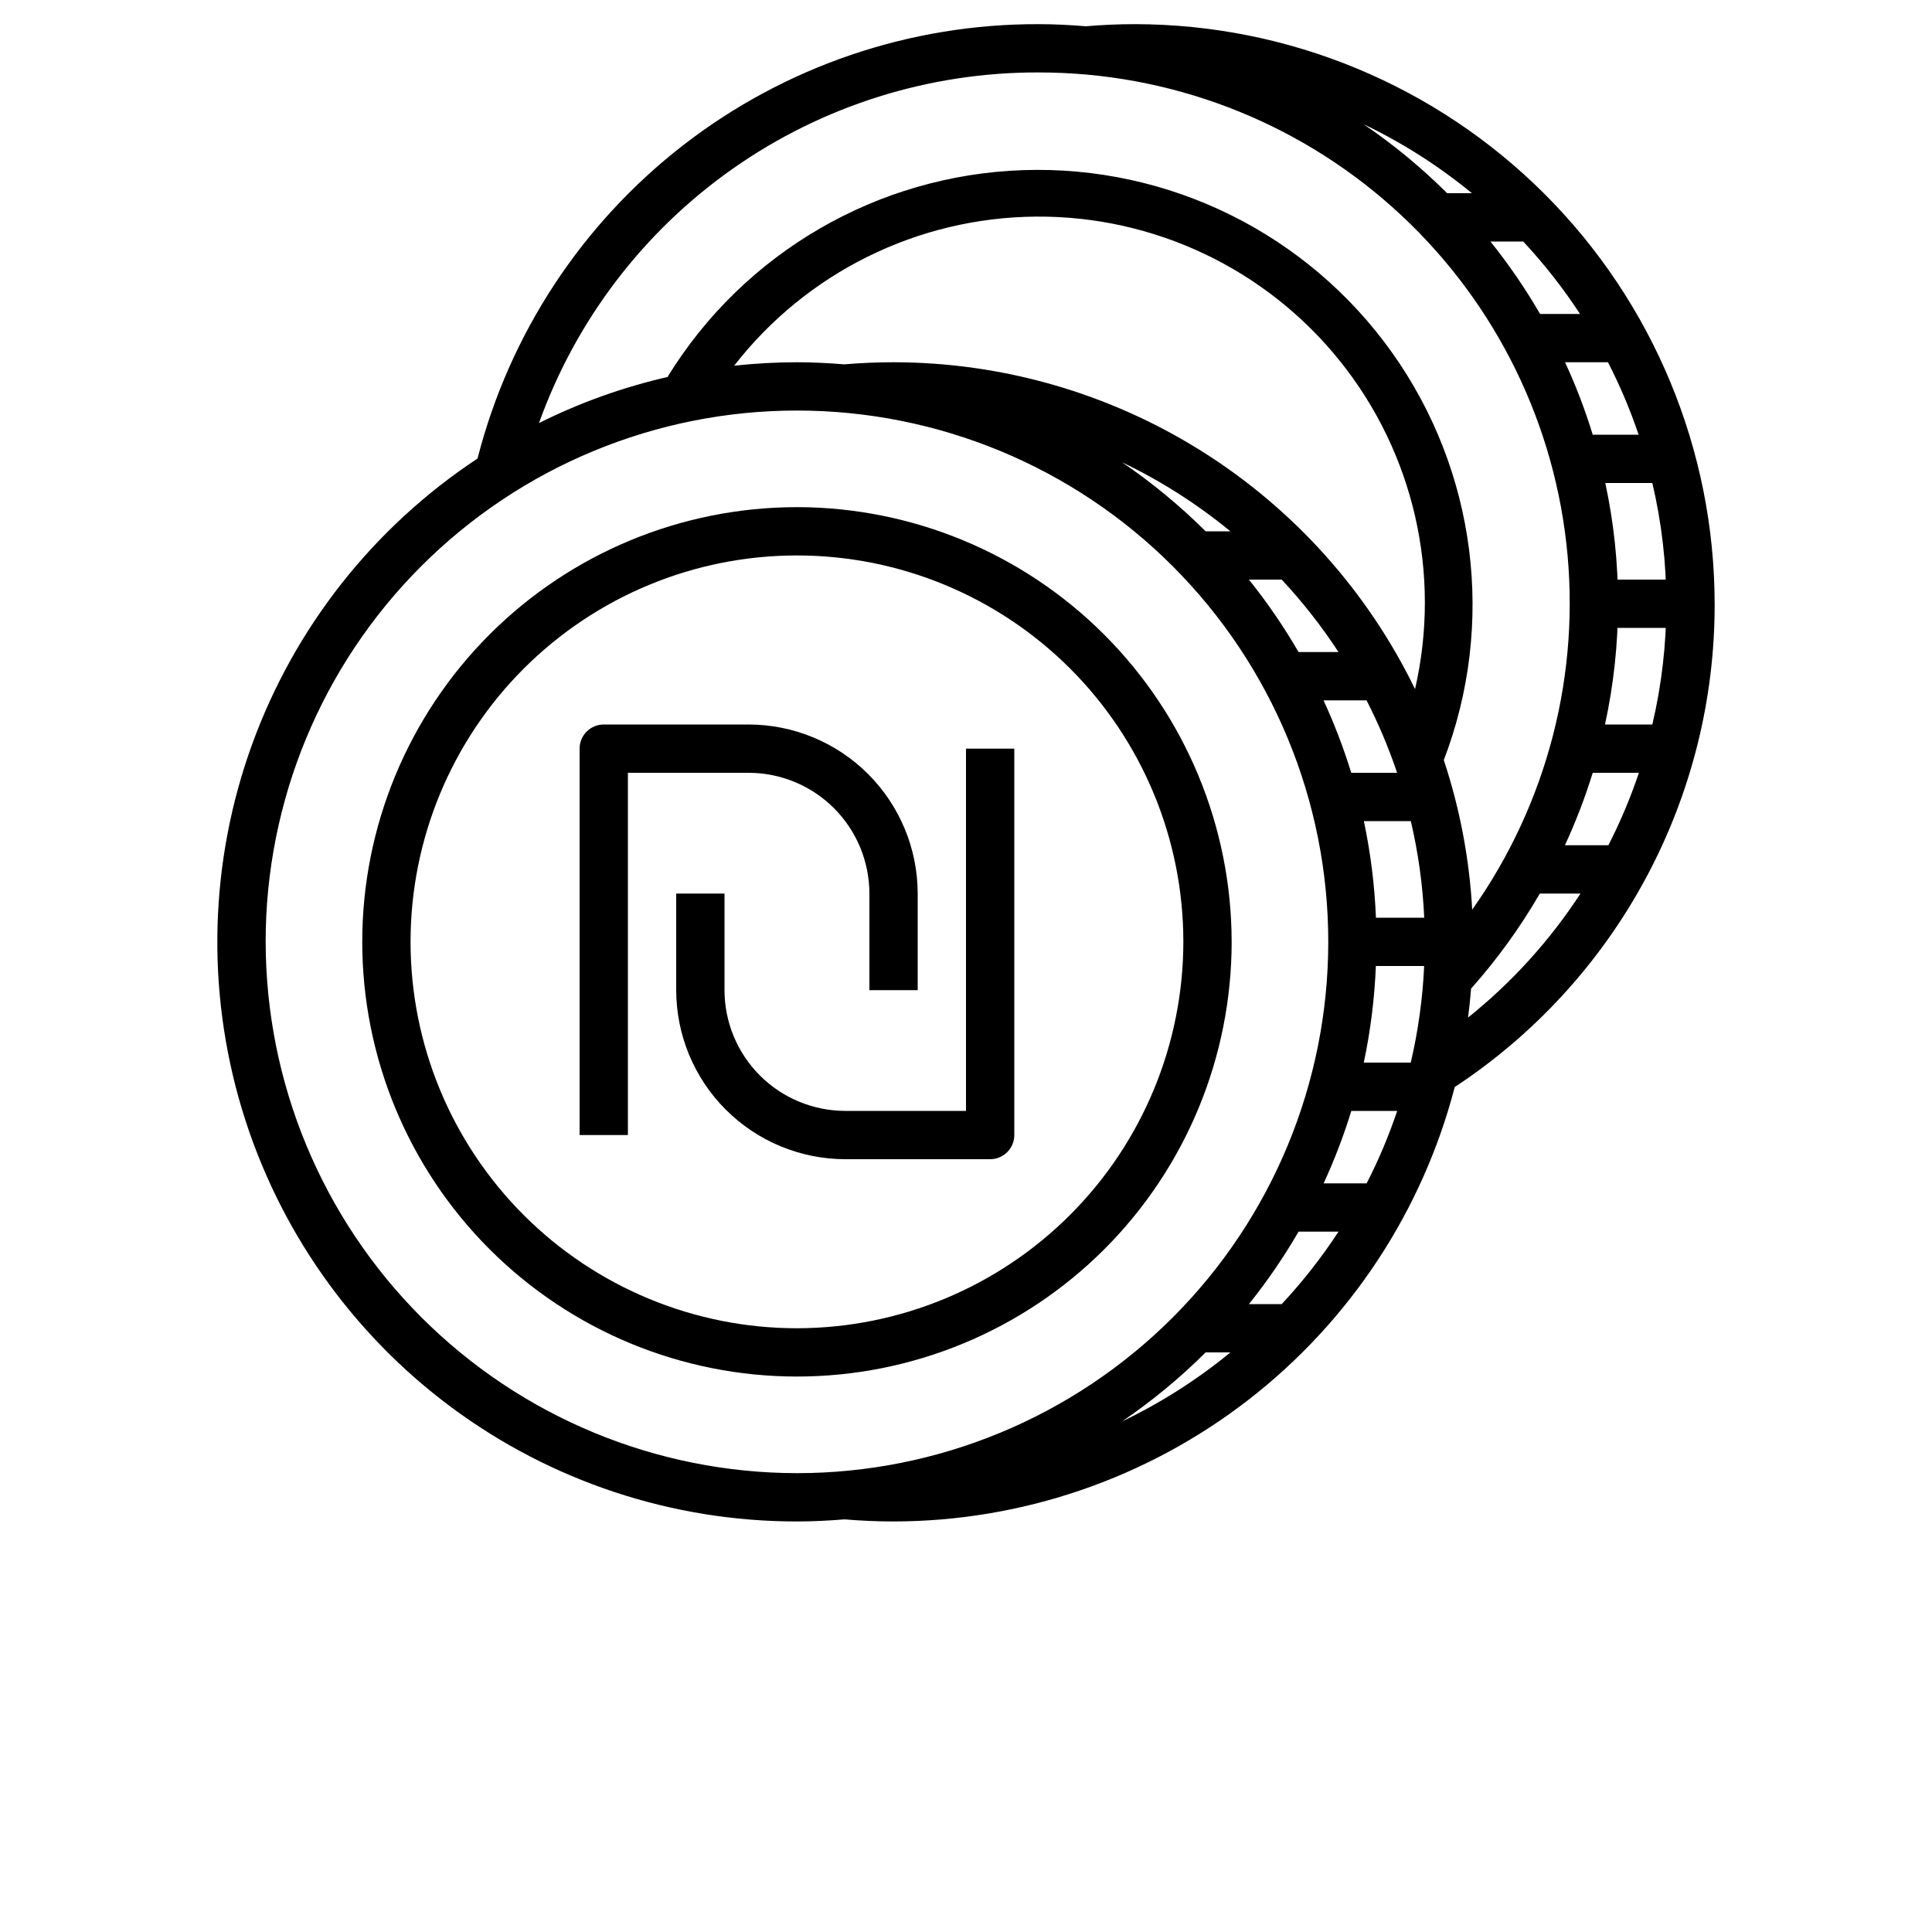
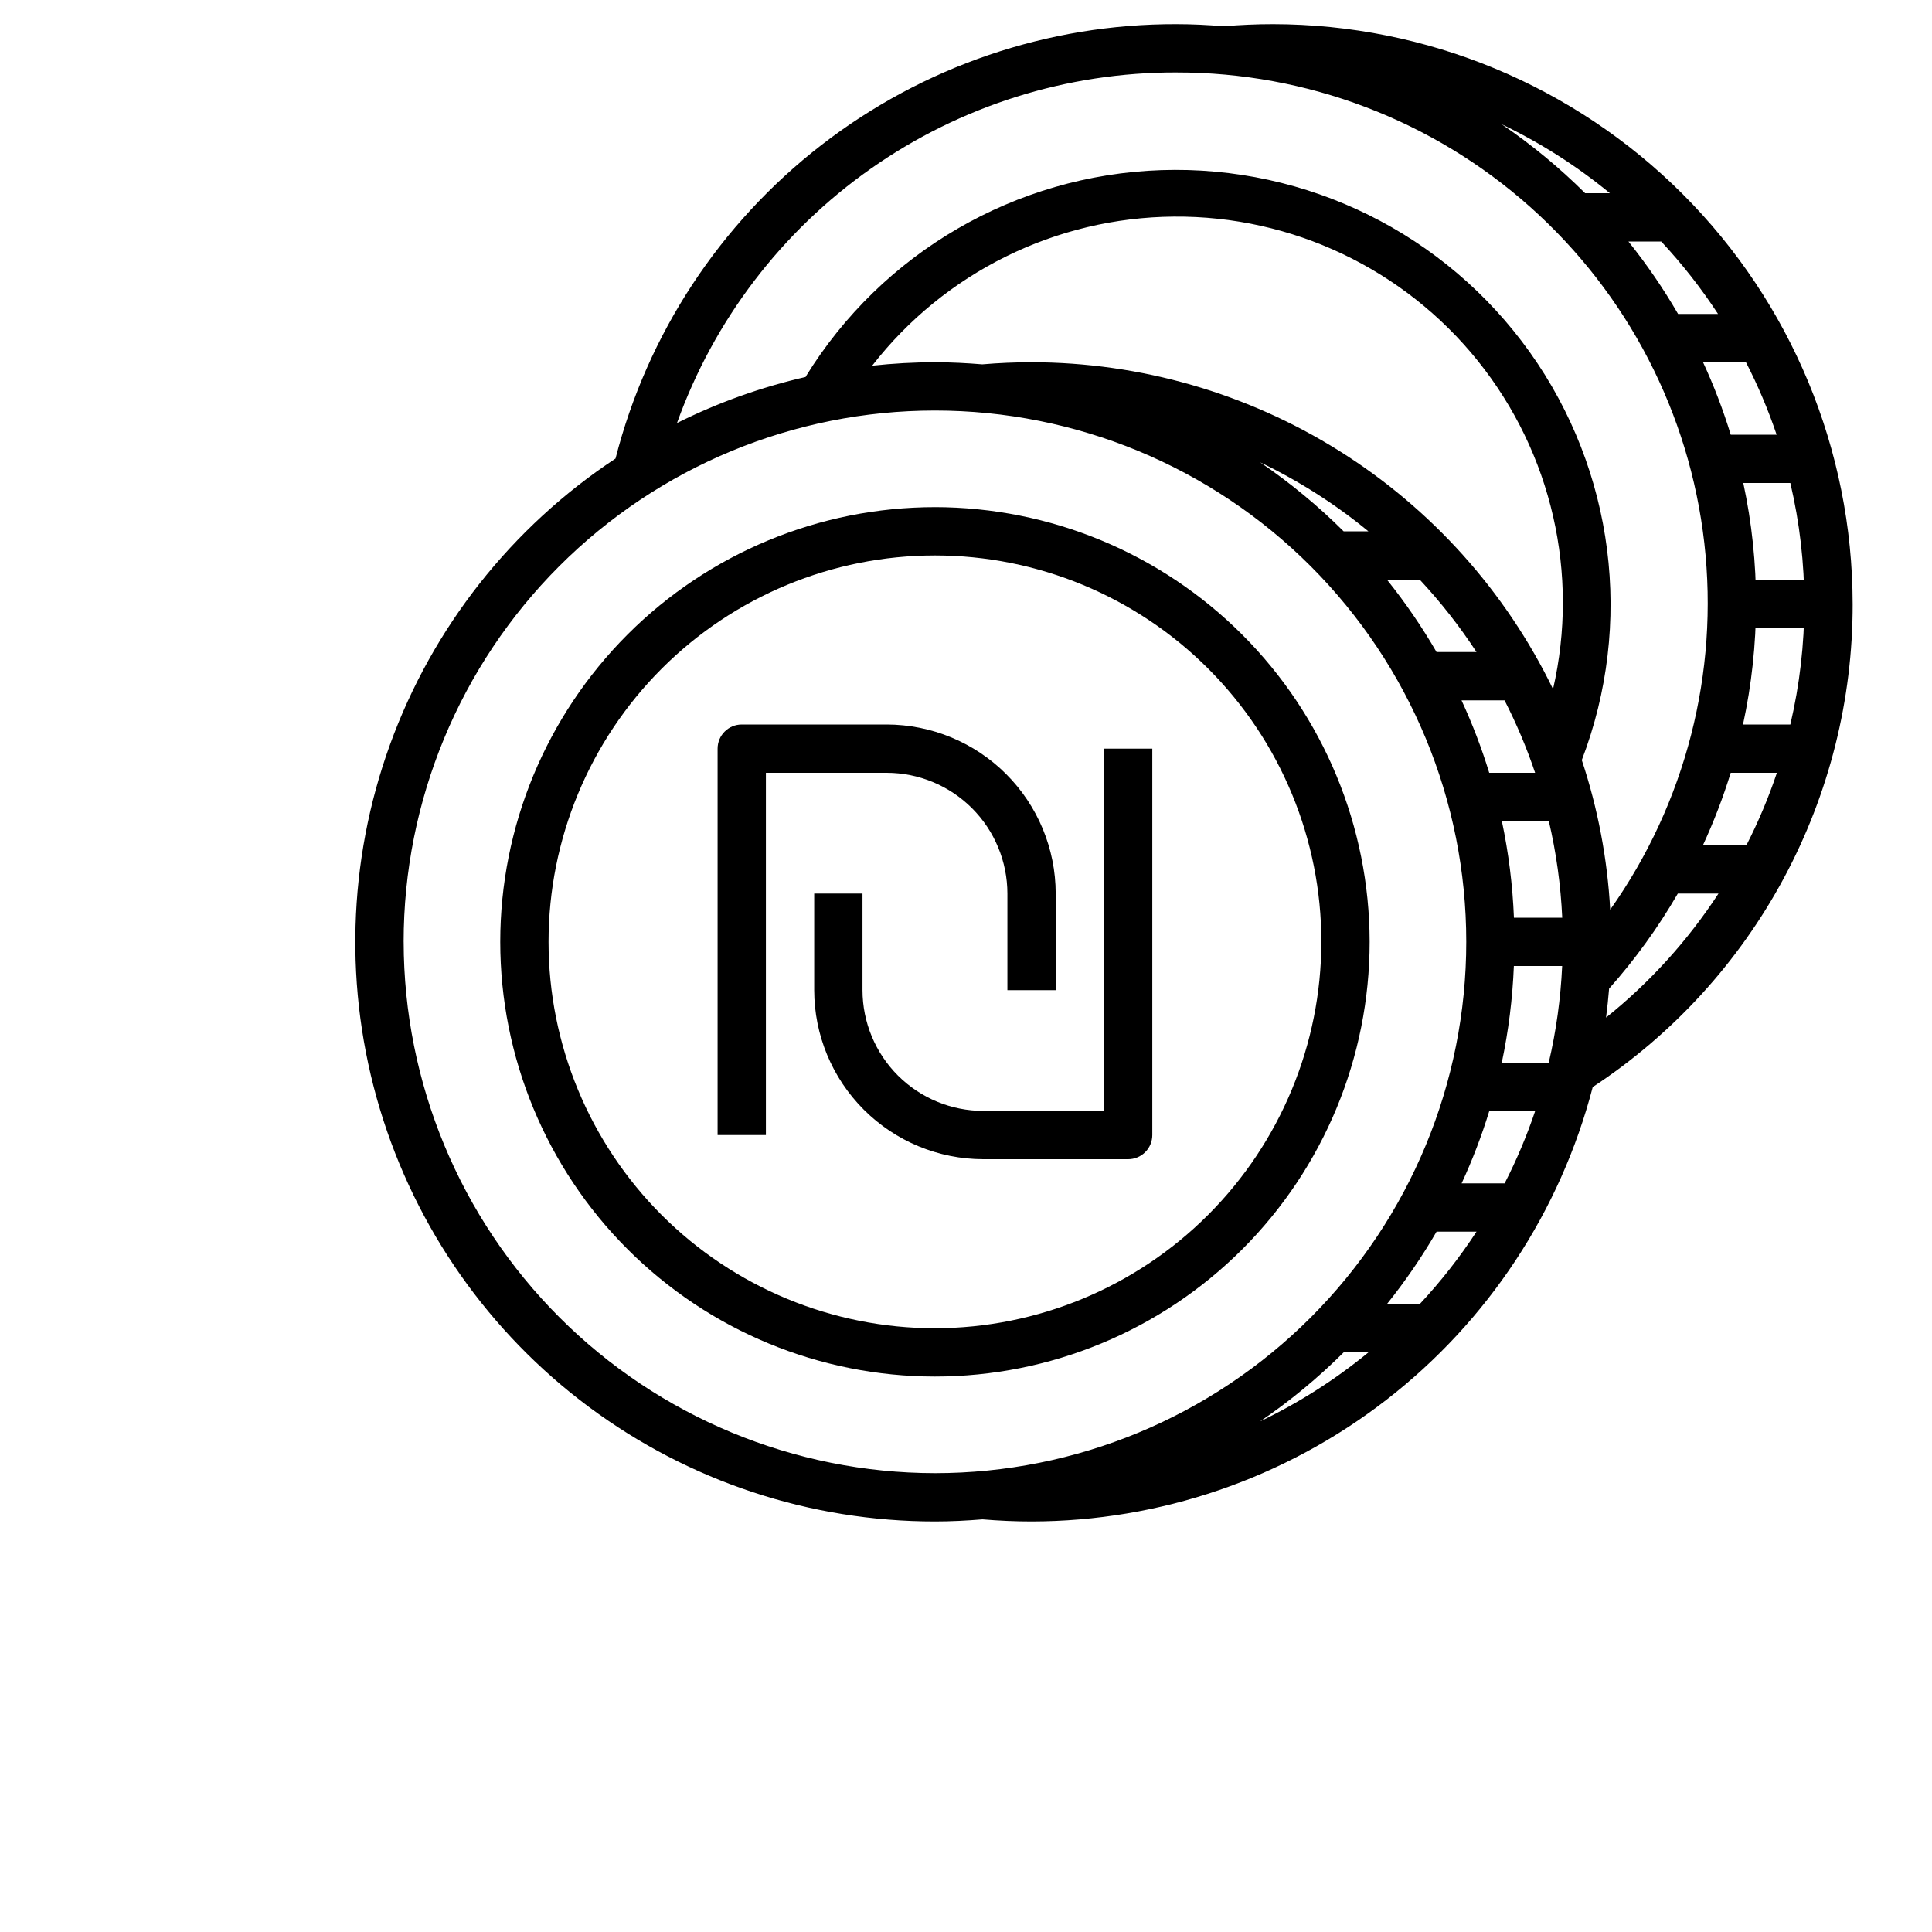
- <svg xmlns="http://www.w3.org/2000/svg" width="700pt" height="700pt" version="1.1" viewBox="0 0 700 700">
+ <svg xmlns="http://www.w3.org/2000/svg" width="700pt" height="700pt" version="1.1" viewBox="0 0 600 700">
  <defs>
    <symbol id="m" overflow="visible">
      <path d="m29.312-1.75c-1.512 0.781-3.09 1.371-4.734 1.766-1.637 0.406-3.34 0.609-5.109 0.609-5.312 0-9.527-1.484-12.641-4.453-3.106-2.969-4.656-7-4.656-12.094s1.551-9.125 4.656-12.094c3.113-2.969 7.328-4.453 12.641-4.453 1.77 0 3.473 0.199 5.109 0.594 1.645 0.398 3.223 0.992 4.734 1.781v6.594c-1.531-1.039-3.039-1.801-4.516-2.281-1.48-0.488-3.039-0.734-4.672-0.734-2.938 0-5.246 0.945-6.922 2.828-1.68 1.875-2.516 4.465-2.516 7.766 0 3.293 0.836 5.883 2.516 7.766 1.676 1.875 3.984 2.812 6.922 2.812 1.633 0 3.191-0.238 4.672-0.719 1.477-0.488 2.984-1.254 4.516-2.297z" />
    </symbol>
    <symbol id="c" overflow="visible">
      <path d="m21.453-17.406c-0.68-0.312-1.352-0.539-2.016-0.688-0.656-0.156-1.32-0.234-1.984-0.234-1.969 0-3.484 0.633-4.547 1.891-1.055 1.262-1.578 3.07-1.578 5.422v11.016h-7.656v-23.922h7.656v3.922c0.977-1.562 2.102-2.703 3.375-3.422 1.281-0.719 2.812-1.078 4.594-1.078 0.25 0 0.523 0.012 0.828 0.031 0.301 0.023 0.734 0.07 1.297 0.141z" />
    </symbol>
    <symbol id="d" overflow="visible">
      <path d="m27.562-12.031v2.188h-17.891c0.188 1.793 0.832 3.137 1.938 4.031 1.113 0.898 2.672 1.344 4.672 1.344 1.602 0 3.25-0.234 4.938-0.703 1.688-0.477 3.422-1.203 5.203-2.172v5.891c-1.805 0.688-3.609 1.203-5.422 1.547-1.812 0.352-3.621 0.531-5.422 0.531-4.336 0-7.703-1.098-10.109-3.297-2.398-2.207-3.594-5.297-3.594-9.266 0-3.906 1.176-6.973 3.531-9.203 2.363-2.238 5.609-3.359 9.734-3.359 3.758 0 6.769 1.137 9.031 3.406 2.258 2.262 3.391 5.281 3.391 9.062zm-7.859-2.531c0-1.457-0.43-2.629-1.281-3.516-0.844-0.895-1.949-1.344-3.312-1.344-1.492 0-2.699 0.418-3.625 1.25-0.918 0.836-1.492 2.039-1.719 3.609z" />
    </symbol>
    <symbol id="b" overflow="visible">
      <path d="m14.391-10.766c-1.594 0-2.793 0.273-3.594 0.812-0.805 0.543-1.203 1.34-1.203 2.391 0 0.969 0.32 1.73 0.969 2.281 0.645 0.543 1.547 0.812 2.703 0.812 1.438 0 2.644-0.516 3.625-1.547 0.988-1.031 1.484-2.32 1.484-3.875v-0.875zm11.688-2.891v13.656h-7.703v-3.547c-1.031 1.449-2.188 2.508-3.469 3.172s-2.84 1-4.672 1c-2.481 0-4.496-0.723-6.047-2.172-1.543-1.445-2.312-3.32-2.312-5.625 0-2.812 0.961-4.867 2.891-6.172 1.938-1.312 4.969-1.969 9.094-1.969h4.516v-0.609c0-1.207-0.48-2.094-1.438-2.656-0.949-0.562-2.438-0.844-4.469-0.844-1.637 0-3.156 0.168-4.562 0.5-1.406 0.324-2.719 0.812-3.938 1.469v-5.828c1.645-0.406 3.289-0.707 4.938-0.906 1.656-0.207 3.305-0.312 4.953-0.312 4.32 0 7.438 0.855 9.344 2.562 1.914 1.699 2.875 4.461 2.875 8.281z" />
    </symbol>
    <symbol id="a" overflow="visible">
      <path d="m12.031-30.719v6.797h7.875v5.469h-7.875v10.141c0 1.117 0.219 1.871 0.656 2.266 0.438 0.387 1.312 0.578 2.625 0.578h3.938v5.469h-6.562c-3.023 0-5.164-0.629-6.422-1.891-1.262-1.258-1.891-3.398-1.891-6.422v-10.141h-3.797v-5.469h3.797v-6.797z" />
    </symbol>
    <symbol id="i" overflow="visible">
      <path d="m19.953-20.422v-12.812h7.688v33.234h-7.688v-3.453c-1.055 1.406-2.215 2.438-3.484 3.094-1.273 0.656-2.742 0.984-4.406 0.984-2.949 0-5.371-1.172-7.266-3.516-1.887-2.344-2.828-5.359-2.828-9.047s0.941-6.703 2.828-9.047c1.895-2.344 4.316-3.516 7.266-3.516 1.656 0 3.117 0.336 4.391 1 1.281 0.656 2.445 1.684 3.5 3.078zm-5.047 15.484c1.645 0 2.894-0.598 3.75-1.797 0.863-1.195 1.297-2.93 1.297-5.203 0-2.281-0.434-4.019-1.297-5.219-0.855-1.195-2.106-1.797-3.75-1.797-1.625 0-2.871 0.602-3.734 1.797-0.855 1.199-1.281 2.938-1.281 5.219 0 2.273 0.426 4.008 1.281 5.203 0.863 1.199 2.109 1.797 3.734 1.797z" />
    </symbol>
    <symbol id="h" overflow="visible">
      <path d="m16.406-4.938c1.633 0 2.883-0.598 3.75-1.797 0.863-1.195 1.297-2.93 1.297-5.203 0-2.281-0.434-4.019-1.297-5.219-0.867-1.195-2.117-1.797-3.75-1.797-1.637 0-2.891 0.605-3.766 1.812-0.875 1.199-1.312 2.934-1.312 5.203 0 2.262 0.438 3.996 1.312 5.203 0.875 1.199 2.129 1.797 3.766 1.797zm-5.078-15.484c1.051-1.395 2.219-2.422 3.5-3.078 1.281-0.664 2.754-1 4.422-1 2.945 0 5.367 1.172 7.266 3.516 1.895 2.344 2.844 5.359 2.844 9.047s-0.949 6.703-2.844 9.047c-1.898 2.344-4.32 3.516-7.266 3.516-1.668 0-3.141-0.336-4.422-1s-2.449-1.691-3.5-3.078v3.453h-7.656v-33.234h7.656z" />
    </symbol>
    <symbol id="g" overflow="visible">
      <path d="m0.531-23.922h7.656l6.422 16.234 5.469-16.234h7.656l-10.062 26.188c-1.012 2.664-2.195 4.523-3.547 5.578-1.344 1.062-3.121 1.594-5.328 1.594h-4.422v-5.016h2.391c1.301 0 2.242-0.211 2.828-0.625 0.594-0.406 1.055-1.148 1.391-2.219l0.203-0.656z" />
    </symbol>
    <symbol id="f" overflow="visible">
      <path d="m26.219-30.891v6.75c-1.762-0.781-3.477-1.367-5.141-1.766-1.668-0.406-3.242-0.609-4.719-0.609-1.961 0-3.414 0.273-4.359 0.812-0.938 0.543-1.406 1.387-1.406 2.531 0 0.855 0.316 1.523 0.953 2 0.633 0.469 1.785 0.875 3.453 1.219l3.5 0.703c3.539 0.719 6.062 1.805 7.562 3.25 1.5 1.449 2.25 3.512 2.25 6.188 0 3.523-1.047 6.141-3.141 7.859-2.086 1.719-5.273 2.578-9.562 2.578-2.023 0-4.055-0.195-6.094-0.578-2.031-0.383-4.062-0.957-6.094-1.719v-6.938c2.031 1.086 3.992 1.902 5.891 2.453 1.906 0.543 3.742 0.812 5.516 0.812 1.789 0 3.16-0.297 4.109-0.891 0.957-0.602 1.438-1.457 1.438-2.562 0-1-0.324-1.77-0.969-2.312-0.648-0.539-1.938-1.023-3.875-1.453l-3.188-0.703c-3.188-0.688-5.523-1.773-7-3.266-1.469-1.5-2.203-3.516-2.203-6.047 0-3.176 1.023-5.617 3.078-7.328 2.051-1.707 5-2.562 8.844-2.562 1.75 0 3.551 0.133 5.406 0.391 1.852 0.262 3.769 0.656 5.75 1.188z" />
    </symbol>
    <symbol id="l" overflow="visible">
      <path d="m4.016-31.891h8.219v19.109c0 2.637 0.43 4.523 1.297 5.656 0.863 1.137 2.269 1.703 4.219 1.703 1.969 0 3.379-0.566 4.234-1.703 0.863-1.133 1.297-3.019 1.297-5.656v-19.109h8.234v19.109c0 4.523-1.137 7.887-3.406 10.094-2.262 2.211-5.715 3.312-10.359 3.312-4.625 0-8.074-1.102-10.344-3.312-2.262-2.207-3.391-5.57-3.391-10.094z" />
    </symbol>
    <symbol id="e" overflow="visible">
      <path d="m11.328-3.453v12.547h-7.656v-33.016h7.656v3.5c1.051-1.395 2.219-2.422 3.5-3.078 1.281-0.664 2.754-1 4.422-1 2.945 0 5.367 1.172 7.266 3.516 1.895 2.344 2.844 5.359 2.844 9.047s-0.949 6.703-2.844 9.047c-1.898 2.344-4.32 3.516-7.266 3.516-1.668 0-3.141-0.336-4.422-1s-2.449-1.691-3.5-3.078zm5.078-15.5c-1.637 0-2.891 0.605-3.766 1.812-0.875 1.199-1.312 2.934-1.312 5.203 0 2.262 0.438 3.996 1.312 5.203 0.875 1.199 2.129 1.797 3.766 1.797 1.633 0 2.883-0.598 3.75-1.797 0.863-1.195 1.297-2.93 1.297-5.203 0-2.281-0.434-4.019-1.297-5.219-0.867-1.195-2.117-1.797-3.75-1.797z" />
    </symbol>
    <symbol id="k" overflow="visible">
      <path d="m32.688-2.375c-2.055 1-4.184 1.75-6.391 2.25-2.211 0.5-4.484 0.75-6.828 0.75-5.312 0-9.527-1.484-12.641-4.453-3.106-2.969-4.656-7-4.656-12.094 0-5.133 1.578-9.176 4.734-12.125 3.164-2.945 7.5-4.422 13-4.422 2.125 0 4.156 0.199 6.094 0.594 1.945 0.398 3.785 0.992 5.516 1.781v6.594c-1.781-1.008-3.555-1.766-5.312-2.266-1.762-0.5-3.527-0.75-5.297-0.75-3.273 0-5.793 0.918-7.562 2.75-1.773 1.836-2.656 4.449-2.656 7.844 0 3.375 0.852 5.984 2.562 7.828 1.707 1.836 4.133 2.75 7.281 2.75 0.852 0 1.645-0.051 2.375-0.156 0.738-0.102 1.398-0.27 1.984-0.5v-6.203h-5.031v-5.5h12.828z" />
    </symbol>
    <symbol id="j" overflow="visible">
      <path d="m27.734-14.562v14.562h-7.703v-11.109c0-2.094-0.047-3.531-0.141-4.312-0.086-0.781-0.242-1.359-0.469-1.734-0.305-0.5-0.711-0.883-1.219-1.156-0.512-0.281-1.094-0.422-1.75-0.422-1.594 0-2.852 0.617-3.766 1.844-0.906 1.23-1.359 2.938-1.359 5.125v11.766h-7.656v-33.234h7.656v12.812c1.145-1.395 2.363-2.422 3.656-3.078 1.301-0.664 2.738-1 4.312-1 2.758 0 4.852 0.852 6.281 2.547 1.438 1.688 2.156 4.152 2.156 7.391z" />
    </symbol>
  </defs>
  <g>
    <path d="m577.5 210h35v17.5h-35z" />
    <path d="m288.75 183.75c-41.773 0-81.832 16.594-111.37 46.129-29.535 29.539-46.129 69.598-46.129 111.37s16.594 81.832 46.129 111.37c29.539 29.535 69.598 46.129 111.37 46.129s81.832-16.594 111.37-46.129c29.535-29.539 46.129-69.598 46.129-111.37-0.047-41.758-16.656-81.789-46.184-111.32s-69.559-46.137-111.32-46.184zm0 297.5c-37.129 0-72.738-14.75-98.996-41.004-26.254-26.258-41.004-61.867-41.004-98.996s14.75-72.738 41.004-98.996c26.258-26.254 61.867-41.004 98.996-41.004s72.738 14.75 98.996 41.004c26.254 26.258 41.004 61.867 41.004 98.996-0.043 37.117-14.809 72.699-41.055 98.945-26.246 26.246-61.828 41.012-98.945 41.055z" />
    <path d="m621.25 218.75c-0.066-55.676-22.211-109.05-61.578-148.42-39.371-39.367-92.746-61.512-148.42-61.578-5.941 0-11.945 0.262-17.852 0.762-5.66-0.465-11.363-0.762-17.148-0.762-46.559-0.121-91.828 15.289-128.64 43.797s-63.062 68.48-74.594 113.59c-37.676 24.871-66.332 61.223-81.715 103.66-15.379 42.441-16.672 88.711-3.68 131.95 12.996 43.234 39.578 81.125 75.809 108.06 36.23 26.93 80.176 41.465 125.32 41.445 5.809 0 11.543-0.297 17.23-0.762 5.852 0.492 11.82 0.762 17.77 0.762 46.523-0.059 91.715-15.539 128.51-44.02 36.789-28.48 63.098-68.352 74.816-113.38 28.992-19.082 52.781-45.078 69.223-75.648 16.441-30.57 25.016-64.746 24.953-99.457zm-27.547-61.25h-16.625c-2.746-8.969-6.098-17.738-10.035-26.25h15.551c4.352 8.461 8.066 17.234 11.109 26.25zm-16.625 122.5h16.723c-3.023 9.012-6.719 17.789-11.051 26.25h-15.75c3.941-8.516 7.305-17.285 10.07-26.25zm21.613-17.5h-17.168c6.266-28.828 6.301-58.66 0.105-87.5h17.047c6.762 28.773 6.762 58.727 0 87.5zm-26.25-148.75h-14.445c-5.324-9.191-11.34-17.969-17.988-26.25h11.883c7.598 8.145 14.484 16.926 20.578 26.25zm-39.145-43.75h-8.969c-9.297-9.254-19.43-17.625-30.277-25 14.043 6.719 27.223 15.113 39.246 25zm-157.05-43.75c47.266-0.059 92.898 17.293 128.18 48.746s57.738 74.801 63.082 121.77c5.348 46.961-6.793 94.246-34.102 132.82-1.016-18.438-4.477-36.66-10.293-54.188 18.887-49.305 11.816-104.79-18.836-147.78-30.648-42.988-80.801-67.762-133.57-65.977-52.77 1.789-101.13 29.895-128.8 74.855l0.105 0.062c-16.184 3.695-31.871 9.309-46.723 16.719 13.352-37.266 37.918-69.484 70.32-92.23 32.398-22.746 71.051-34.902 110.64-34.801zm122.28 306.25c-0.473-11.77-1.934-23.477-4.375-35h17.02c2.691 11.492 4.316 23.207 4.856 35zm14.168-82.828c-17.223-35.469-44.074-65.383-77.484-86.32-33.41-20.941-72.035-32.066-111.46-32.102-5.941 0-11.945 0.262-17.852 0.762-5.66-0.465-11.363-0.762-17.148-0.762-7.602 0.008-15.195 0.426-22.75 1.25 26.258-33.785 66.543-53.688 109.33-54.02 42.789-0.336 83.375 18.941 110.15 52.316 26.781 33.375 36.809 77.176 27.215 118.88zm-66.902-57.172h-8.969c-9.297-9.258-19.438-17.629-30.285-25.008 14.043 6.723 27.223 15.121 39.254 25.008zm18.594 17.5c7.598 8.145 14.484 16.926 20.578 26.25h-14.473c-5.328-9.191-11.34-17.965-17.988-26.25zm30.738 43.75c4.34 8.461 8.043 17.238 11.074 26.25h-16.625c-2.75-8.965-6.102-17.734-10.035-26.25zm-5.512 148.75h16.625-0.004c-3.035 9.012-6.734 17.789-11.074 26.25h-15.586c3.934-8.516 7.285-17.285 10.035-26.25zm4.516-17.5h-0.004c2.441-11.523 3.906-23.23 4.375-35h17.5c-0.539 11.793-2.164 23.508-4.856 35zm-397.88-43.75c0-51.055 20.281-100.02 56.383-136.12 36.102-36.102 85.062-56.383 136.12-56.383s100.02 20.281 136.12 56.383c36.102 36.102 56.383 85.062 56.383 136.12s-20.281 100.02-56.383 136.12c-36.102 36.102-85.062 56.383-136.12 56.383-51.035-0.059-99.965-20.359-136.05-56.445-36.086-36.09-56.387-85.02-56.445-136.05zm340.58 148.75h8.969c-12.031 9.887-25.211 18.285-39.254 25.008 10.848-7.379 20.988-15.75 30.285-25.008zm27.562-17.5h-11.883c6.648-8.285 12.66-17.059 17.988-26.25h14.473c-6.094 9.324-12.98 18.105-20.578 26.25zm67.508-103.81c0.453-3.465 0.824-6.965 1.109-10.5 9.441-10.609 17.785-22.148 24.902-34.441h14.734c-11.117 17.043-24.871 32.215-40.75 44.941z" />
    <path d="m315 323.75v35h17.5v-35c-0.02-16.238-6.477-31.809-17.961-43.289-11.48-11.484-27.051-17.941-43.289-17.961h-52.5c-4.832 0-8.75 3.918-8.75 8.75v140h17.5v-131.25h43.75c11.598 0.016 22.719 4.629 30.922 12.828 8.199 8.203 12.812 19.324 12.828 30.922z" />
    <path d="m350 402.5h-43.75c-11.598-0.016-22.719-4.629-30.922-12.828-8.199-8.203-12.812-19.324-12.828-30.922v-35h-17.5v35c0.02 16.238 6.477 31.809 17.961 43.289 11.48 11.484 27.051 17.941 43.289 17.961h52.5c2.32 0 4.547-0.922 6.188-2.562s2.562-3.867 2.562-6.188v-140h-17.5z" />
  </g>
</svg>
